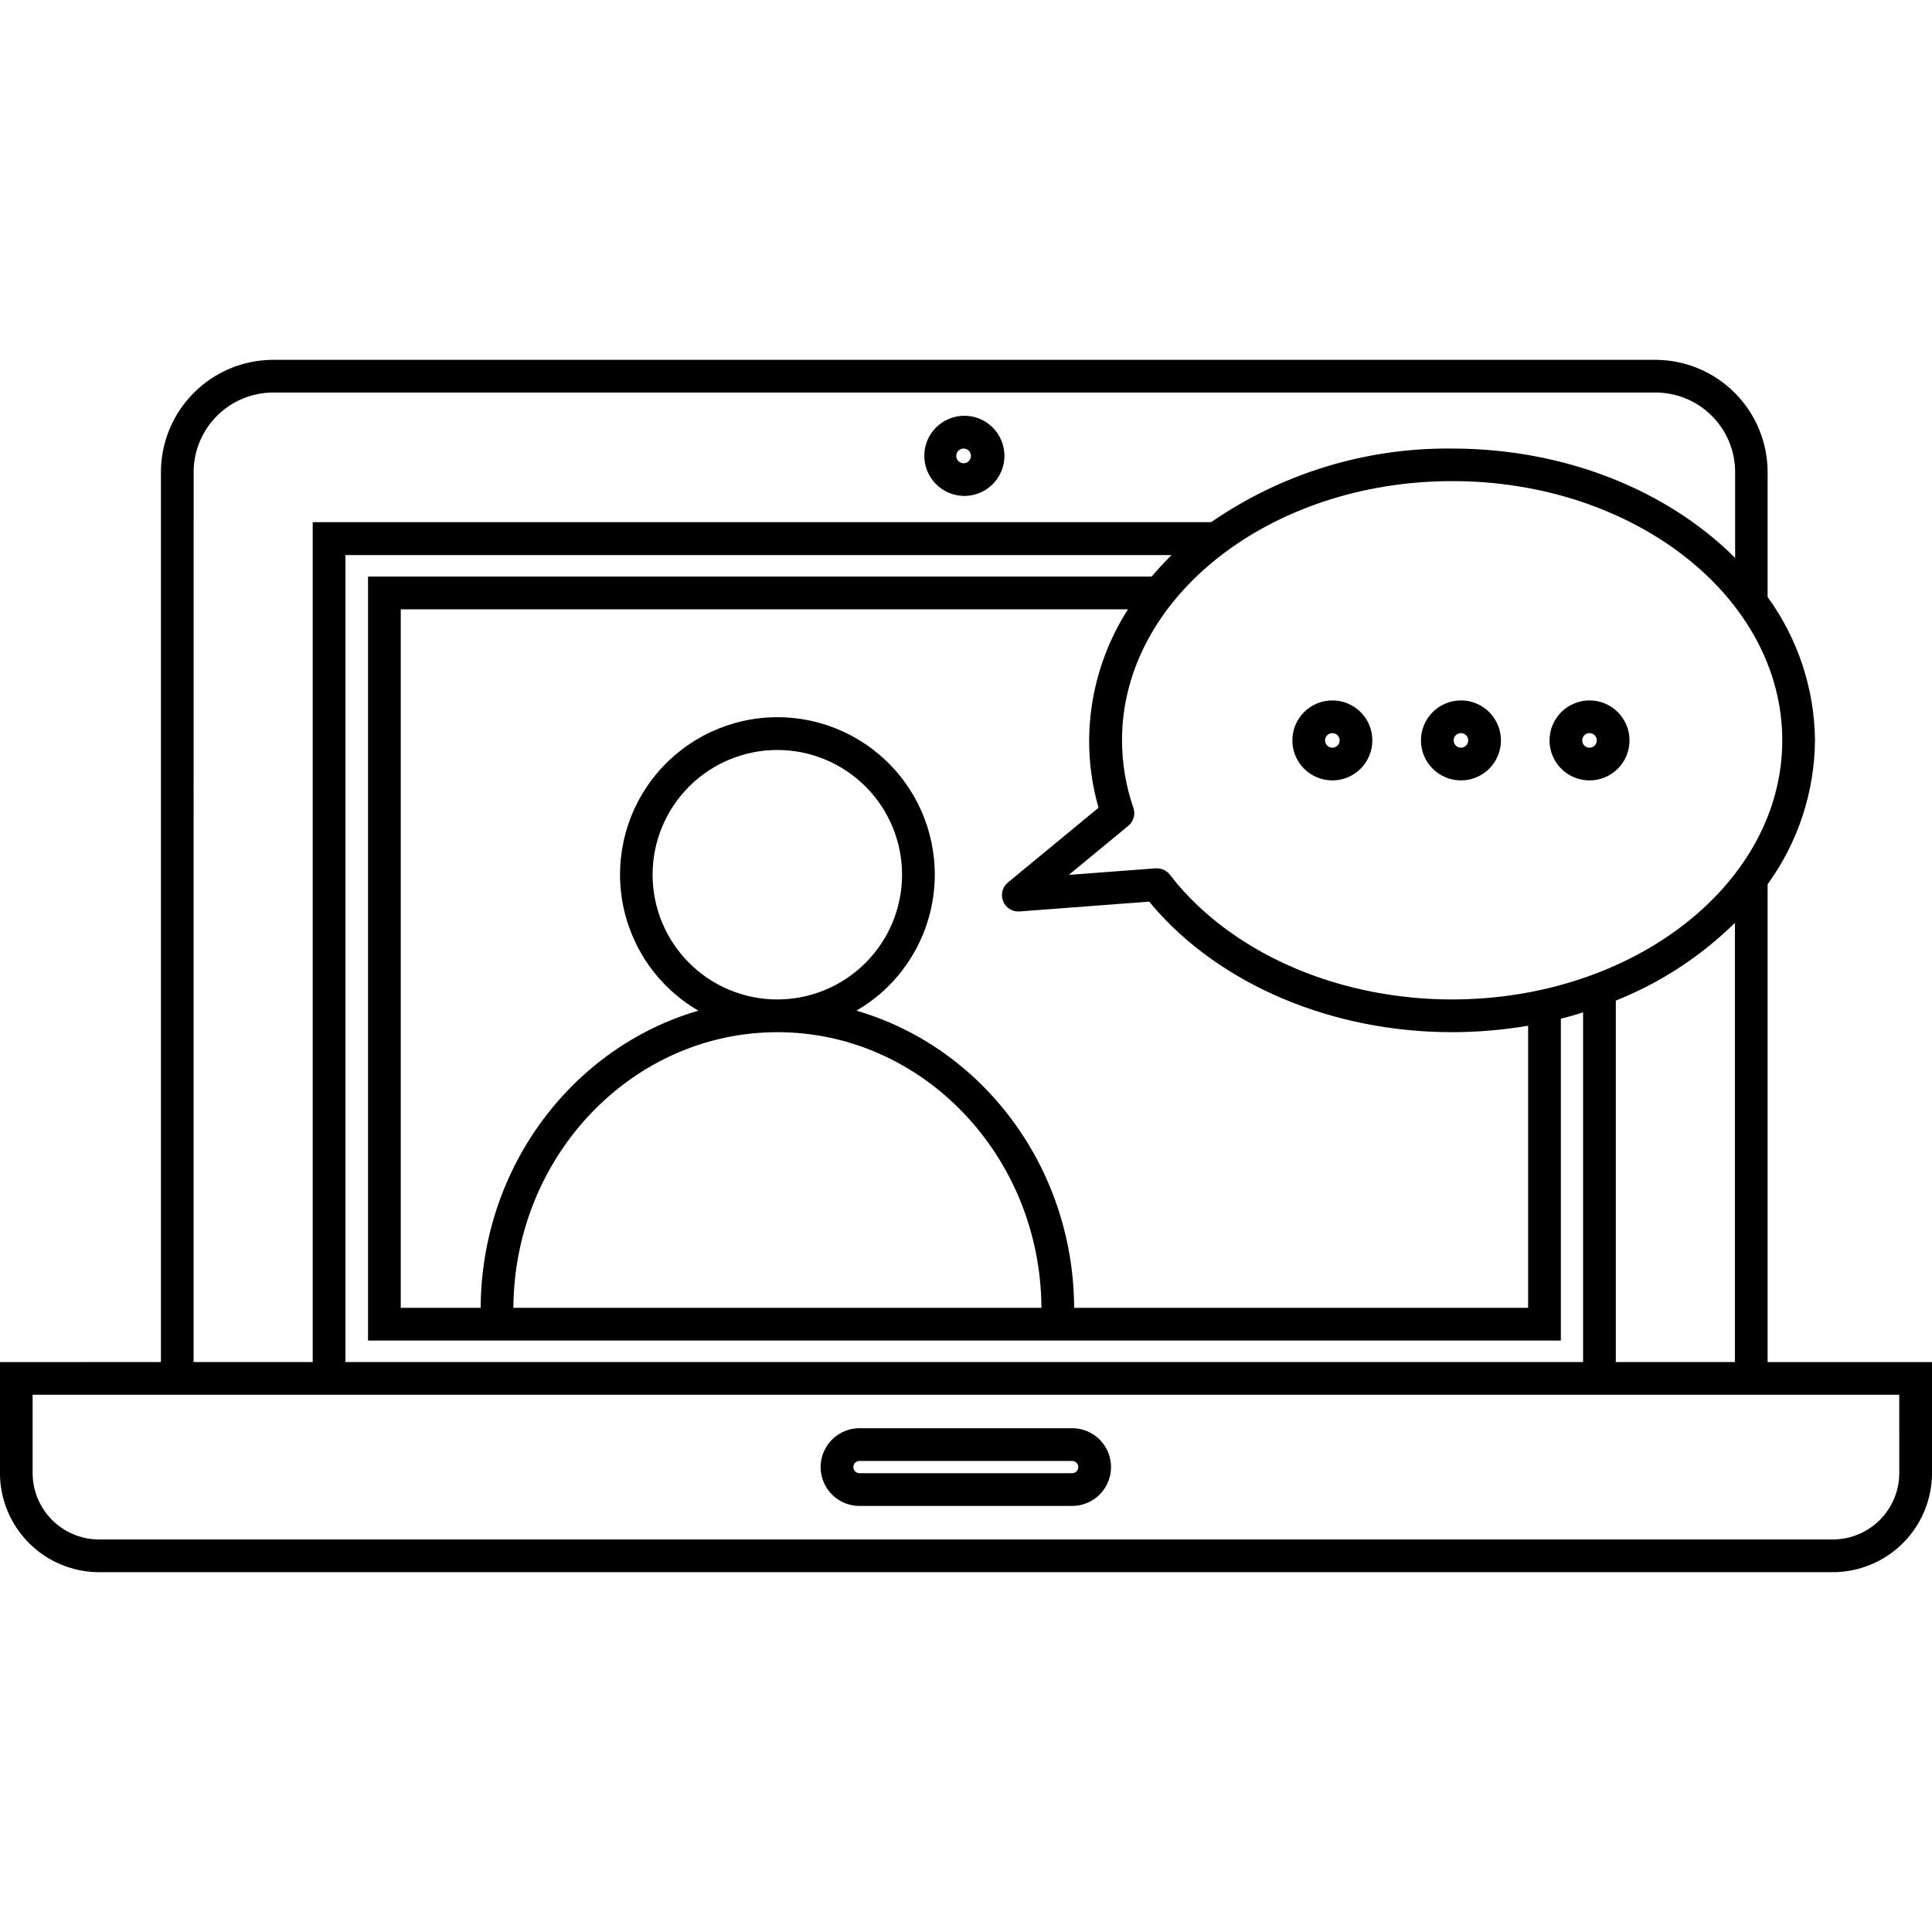
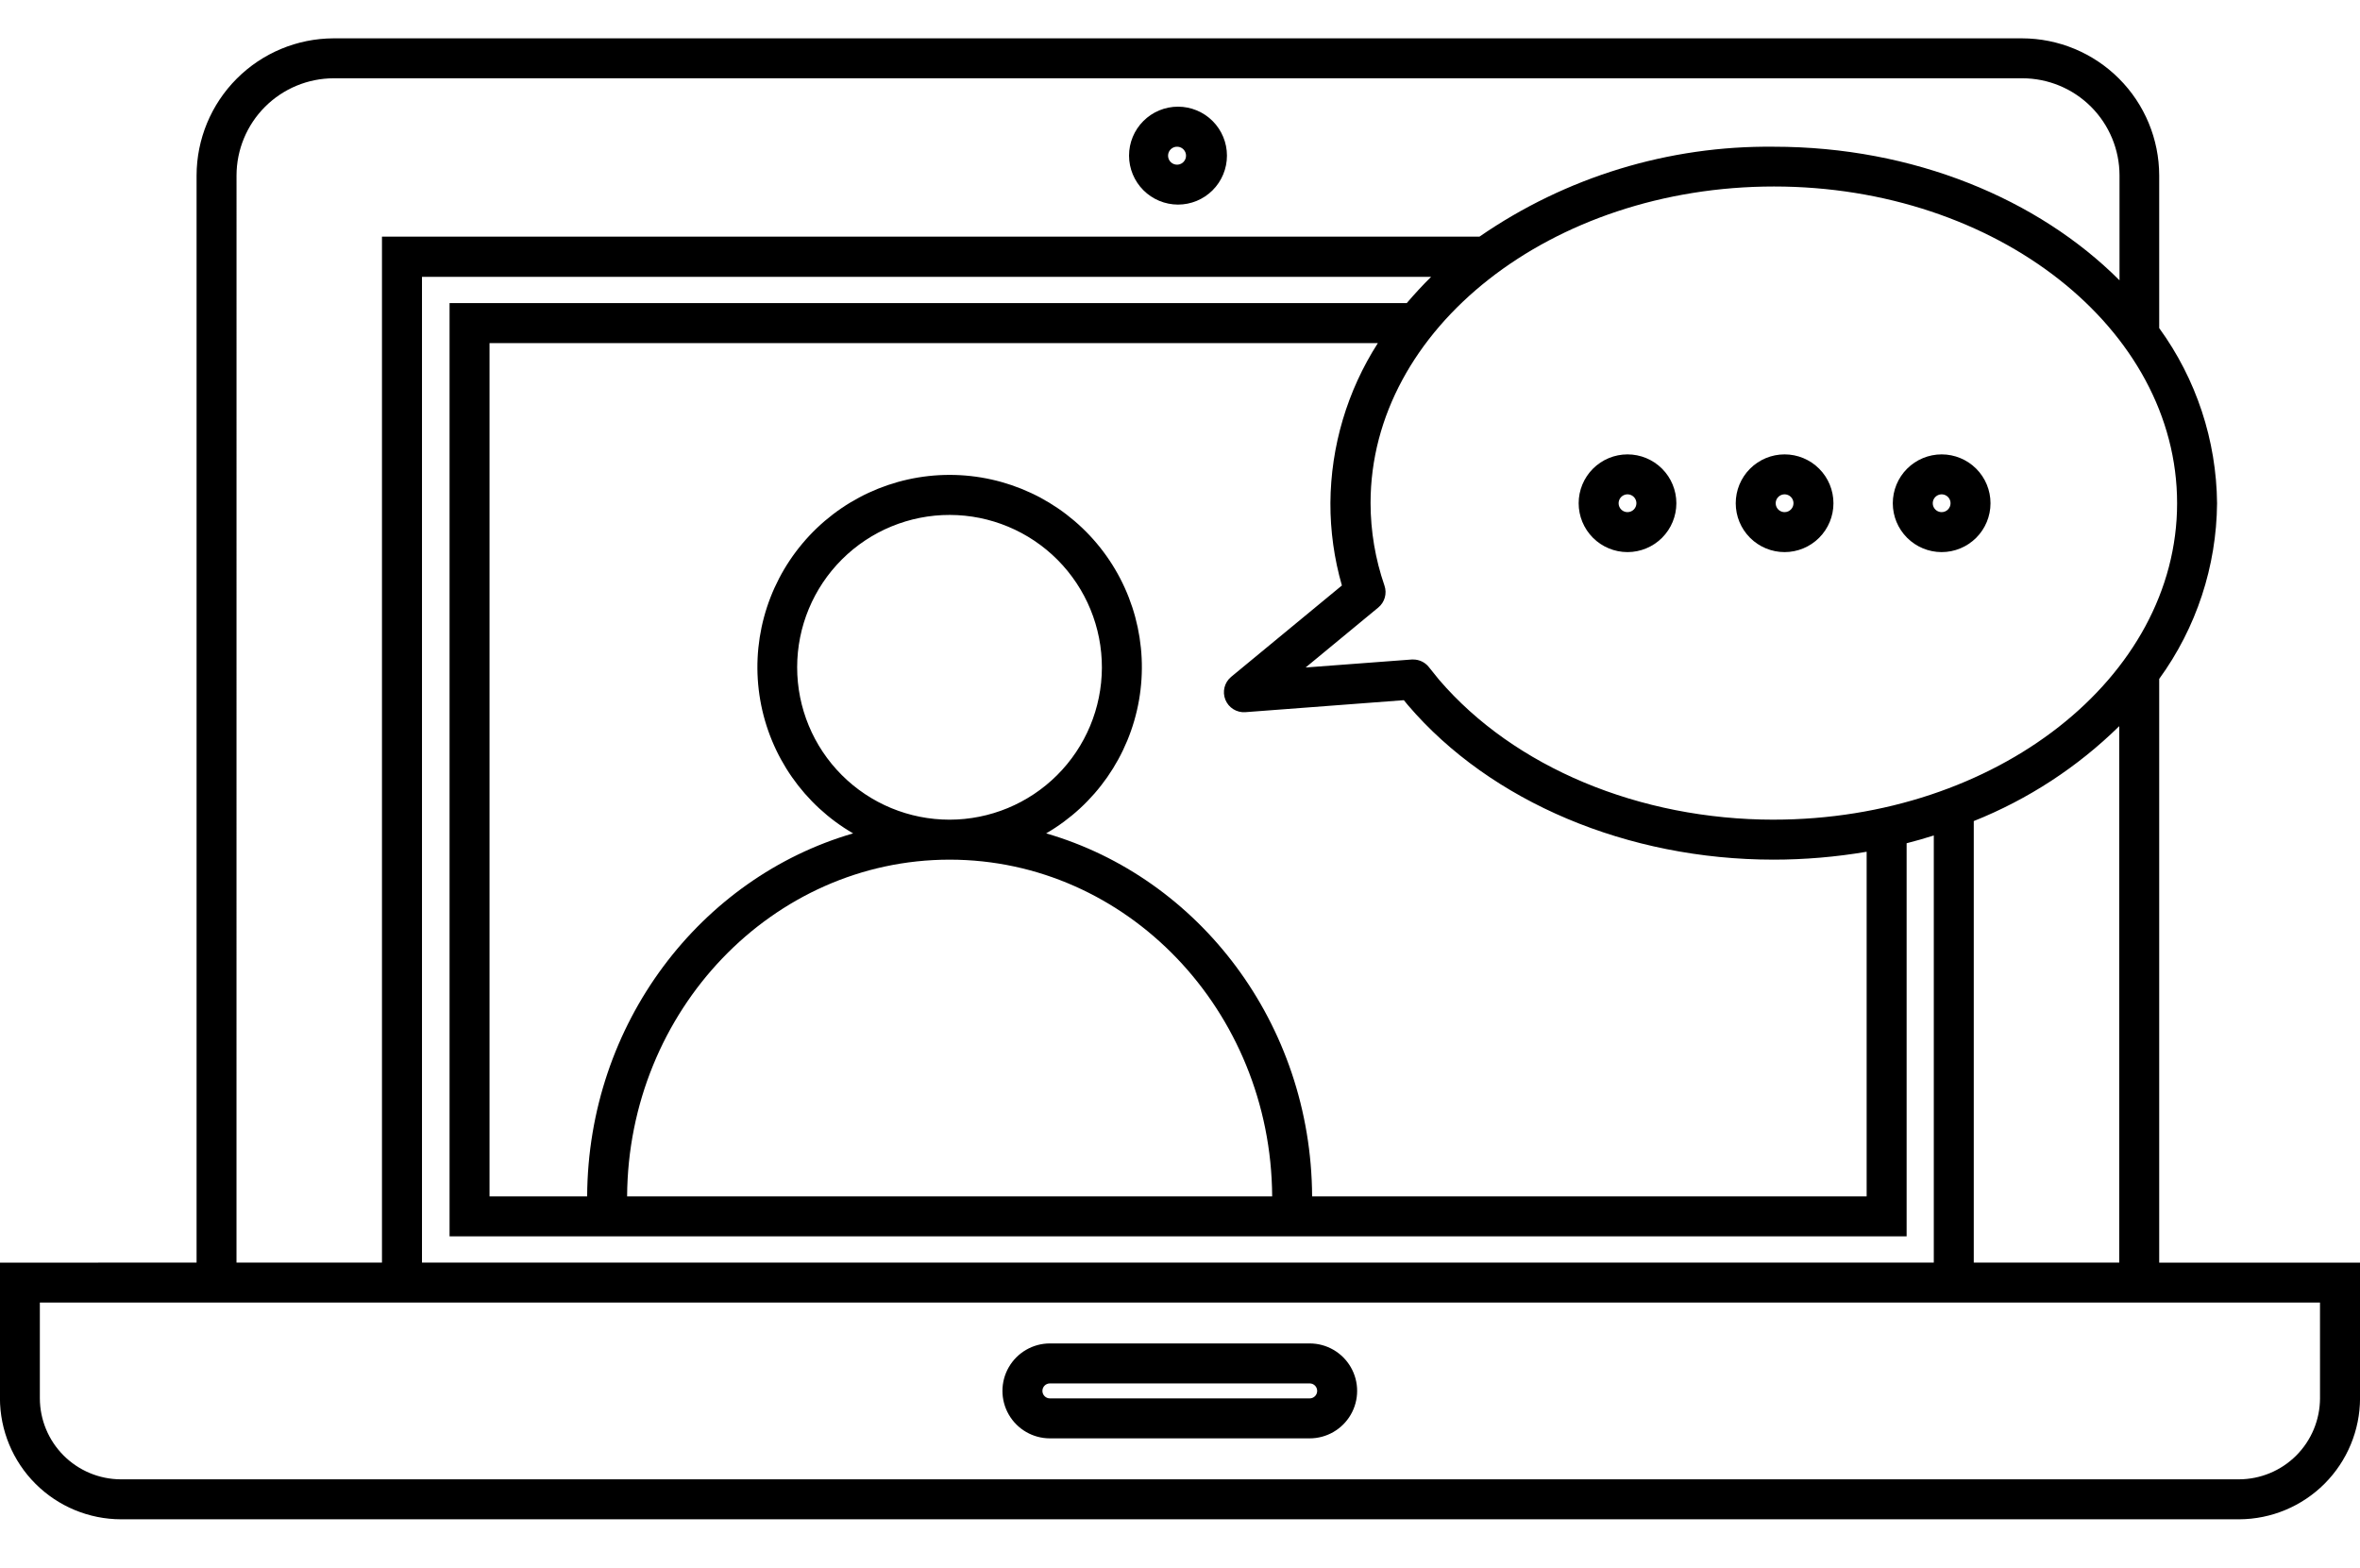
- <svg xmlns="http://www.w3.org/2000/svg" width="1200pt" height="1200pt" version="1.1" viewBox="0 0 1200 1200">
-   <g>
-     <path d="m533.85 935.36h132.09c8.621 0 16.586-4.598 20.898-12.066 4.309-7.465 4.309-16.664 0-24.133-4.312-7.465-12.277-12.066-20.898-12.066h-132.09c-8.621 0-16.586 4.602-20.898 12.066-4.309 7.469-4.309 16.668 0 24.133 4.312 7.469 12.277 12.066 20.898 12.066zm0-27.941h132.09c2.102 0 3.809 1.707 3.809 3.809 0 2.106-1.707 3.812-3.809 3.812h-132.09c-2.102 0-3.809-1.707-3.809-3.812 0-2.102 1.707-3.809 3.809-3.809z" />
-     <path d="m598.98 308.03c6.602 0 12.934-2.621 17.602-7.293 4.668-4.668 7.293-11 7.293-17.602 0-6.602-2.625-12.934-7.293-17.602-4.668-4.668-11-7.293-17.602-7.293s-12.934 2.625-17.602 7.293c-4.672 4.668-7.293 11-7.293 17.602 0.012 6.598 2.641 12.922 7.305 17.59 4.668 4.664 10.992 7.289 17.59 7.305zm0-29.414c2.324 0.246 4.09 2.207 4.09 4.547 0 2.336-1.766 4.301-4.09 4.547-1.289 0.137-2.578-0.281-3.539-1.148-0.965-0.867-1.516-2.106-1.516-3.398 0-1.297 0.551-2.535 1.516-3.402 0.961-0.867 2.25-1.281 3.539-1.145z" />
-     <path d="m827.55 435.04c-6.59 0-12.91 2.617-17.57 7.277-4.656 4.656-7.273 10.977-7.273 17.566 0 6.586 2.617 12.906 7.273 17.566 4.66 4.656 10.98 7.277 17.57 7.277 6.586 0 12.906-2.621 17.566-7.277 4.656-4.66 7.273-10.98 7.273-17.566 0-6.59-2.617-12.91-7.273-17.566-4.66-4.66-10.98-7.277-17.566-7.277zm0 29.363c-1.832 0-3.481-1.102-4.18-2.789-0.699-1.691-0.312-3.637 0.98-4.93 1.293-1.293 3.238-1.68 4.93-0.98 1.688 0.699 2.789 2.348 2.789 4.18 0 2.496-2.023 4.519-4.519 4.519z" />
-     <path d="m907.42 435.04c-6.59 0-12.91 2.617-17.566 7.277-4.66 4.656-7.277 10.977-7.277 17.566 0 6.586 2.617 12.906 7.277 17.566 4.656 4.656 10.977 7.277 17.566 7.277 6.59 0 12.906-2.621 17.566-7.277 4.66-4.66 7.277-10.98 7.277-17.566 0-6.59-2.617-12.91-7.277-17.566-4.66-4.66-10.977-7.277-17.566-7.277zm0 29.363c-1.828 0-3.477-1.102-4.18-2.789-0.699-1.691-0.312-3.637 0.98-4.93 1.293-1.293 3.238-1.68 4.93-0.98 1.688 0.699 2.789 2.348 2.789 4.18 0 2.496-2.023 4.519-4.519 4.519z" />
-     <path d="m987.28 435.04c-6.59 0-12.906 2.617-17.566 7.277-4.66 4.656-7.277 10.977-7.277 17.566 0 6.586 2.617 12.906 7.277 17.566 4.66 4.656 10.977 7.277 17.566 7.277s12.91-2.621 17.566-7.277c4.66-4.66 7.277-10.98 7.277-17.566 0-6.59-2.617-12.91-7.277-17.566-4.656-4.66-10.977-7.277-17.566-7.277zm0 29.363c-1.828 0-3.477-1.102-4.176-2.789-0.699-1.691-0.312-3.637 0.98-4.93 1.293-1.293 3.238-1.68 4.926-0.98 1.691 0.699 2.793 2.348 2.793 4.18 0 2.496-2.027 4.519-4.523 4.519z" />
-     <path d="m1097.9 846v-296.8c18.875-25.977 29.16-57.203 29.418-89.312-0.305-32.023-10.586-63.156-29.418-89.062v-77.578c-0.027-18.492-7.383-36.219-20.461-49.293-13.074-13.074-30.801-20.434-49.293-20.461h-858.59c-18.465 0.066-36.152 7.441-49.195 20.516-13.043 13.07-20.379 30.773-20.406 49.238v552.75l-99.984 0.004v68.941c0.027 16.32 6.523 31.969 18.066 43.508 11.539 11.543 27.188 18.039 43.508 18.066h1077.1c16.285-0.082 31.879-6.602 43.379-18.137 11.496-11.535 17.965-27.152 17.992-43.438v-68.941zm-415.58-344.3-56.344 46.484c-3.379 2.824-4.555 7.504-2.91 11.59 1.641 4.086 5.731 6.648 10.125 6.344l80.625-6.098 2.133 2.59c42.066 49.18 111.77 78.492 185.84 78.492v0.004c15.867-0.008 31.707-1.352 47.352-4.016v175.23h-281.96c-0.457-87.992-57.562-162.07-135.24-184.57 24.965-14.492 42.246-39.277 47.215-67.715 4.965-28.434-2.891-57.613-21.465-79.711-18.57-22.098-45.961-34.855-74.828-34.855-28.863 0-56.254 12.758-74.828 34.855-18.57 22.098-26.426 51.277-21.461 79.711 4.969 28.438 22.25 53.223 47.215 67.715-77.578 22.508-134.79 96.582-135.24 184.57h-49.637v-433.87h451.7c-15.57 24.27-23.941 52.453-24.133 81.289-0.051 14.191 1.918 28.32 5.844 41.965zm-35.562 310.62h-327.89c0.559-94.496 73.922-171.21 164-171.21 90.078 0 163.44 76.715 164 171.21zm-163.9-191.54c-20.562 0.016-40.293-8.148-54.832-22.691-14.543-14.543-22.707-34.27-22.695-54.836 0.016-20.562 8.203-40.281 22.766-54.805 14.562-14.523 34.301-22.66 54.863-22.621 20.566 0.043 40.273 8.258 54.777 22.836 14.504 14.582 22.617 34.332 22.547 54.895-0.078 20.492-8.27 40.117-22.777 54.59-14.508 14.469-34.156 22.609-54.648 22.633zm232.43-262.66h-486.7v474.51h740.88v-199.86c4.676-1.168 9.297-2.539 13.82-3.961v217.19h-768.72v-501.24h513.12c-4.371 4.32-8.484 8.789-12.398 13.363zm288.32 263.37c27.613-11.023 52.758-27.43 73.973-48.266v272.77h-73.973zm-101.61-0.711c-68.434 0-132.09-26.672-170.25-71.125l-5.281-6.559c-1.926-2.371-4.82-3.754-7.875-3.758h-0.762l-53.953 4.062 36.934-30.484v0.004c3.285-2.699 4.543-7.16 3.148-11.176-4.66-13.504-7.047-27.684-7.062-41.965 0-88.754 92.008-160.95 205.15-160.95s204.95 72.293 204.95 161.05c0 88.754-92.059 160.89-205.2 160.89zm-781.73-327.54c0.012-13.105 5.227-25.672 14.492-34.938 9.27-9.27 21.836-14.48 34.941-14.496h858.59c13.109 0 25.684 5.211 34.953 14.48 9.27 9.27 14.48 21.844 14.48 34.953v53.293c-41.355-41.355-104.76-67.926-175.79-67.926v0.004c-53.418-0.609-105.71 15.367-149.67 45.723h-558.04v521.66h-73.973zm1059.4 621.7c-0.016 10.938-4.367 21.422-12.098 29.156-7.734 7.731-18.219 12.082-29.156 12.098h-1077.1c-10.902-0.07-21.336-4.441-29.023-12.172-7.691-7.727-12.012-18.18-12.027-29.082v-48.621h1159.4z" />
+ <svg xmlns="http://www.w3.org/2000/svg" width="100%" height="100%" viewBox="0 0 1200 797" version="1.1" xml:space="preserve" style="fill-rule:evenodd;clip-rule:evenodd;stroke-linejoin:round;stroke-miterlimit:2;">
+   <g transform="matrix(1,0,0,1,0,-204)">
+     <path d="M533.85,935.36L665.94,935.36C674.561,935.36 682.526,930.762 686.838,923.294C691.147,915.829 691.147,906.63 686.838,899.161C682.526,891.696 674.561,887.095 665.94,887.095L533.85,887.095C525.229,887.095 517.264,891.697 512.952,899.161C508.643,906.63 508.643,915.829 512.952,923.294C517.265,930.763 525.229,935.36 533.85,935.36ZM533.85,907.419L665.94,907.419C668.042,907.419 669.749,909.126 669.749,911.228C669.749,913.333 668.042,915.04 665.94,915.04L533.85,915.04C531.748,915.04 530.041,913.333 530.041,911.228C530.041,909.126 531.748,907.419 533.85,907.419Z" style="fill-rule:nonzero;" />
+     <path d="M598.98,308.03C605.582,308.03 611.914,305.409 616.582,300.737C621.25,296.069 623.875,289.737 623.875,283.135C623.875,276.533 621.25,270.201 616.582,265.533C611.914,260.865 605.582,258.24 598.98,258.24C592.378,258.24 586.046,260.865 581.378,265.533C576.706,270.201 574.085,276.533 574.085,283.135C574.097,289.733 576.726,296.057 581.39,300.725C586.058,305.389 592.382,308.014 598.98,308.03L598.98,308.03ZM598.98,278.616C601.304,278.862 603.07,280.823 603.07,283.163C603.07,285.499 601.304,287.464 598.98,287.71C597.691,287.847 596.402,287.429 595.441,286.561C594.476,285.694 593.925,284.456 593.925,283.163C593.925,281.866 594.476,280.628 595.441,279.761C596.402,278.894 597.691,278.479 598.98,278.616L598.98,278.616Z" style="fill-rule:nonzero;" />
+     <path d="M827.55,435.04C820.96,435.04 814.64,437.657 809.98,442.317C805.324,446.974 802.707,453.294 802.707,459.883C802.707,466.469 805.324,472.789 809.98,477.449C814.64,482.106 820.96,484.727 827.55,484.727C834.136,484.727 840.456,482.106 845.116,477.449C849.772,472.789 852.389,466.469 852.389,459.883C852.389,453.294 849.772,446.973 845.116,442.317C840.456,437.657 834.136,435.04 827.55,435.04ZM827.55,464.403C825.718,464.403 824.069,463.301 823.37,461.614C822.671,459.923 823.058,457.977 824.351,456.684C825.644,455.391 827.589,455.004 829.28,455.704C830.968,456.403 832.07,458.051 832.07,459.883C832.07,462.38 830.046,464.403 827.55,464.403L827.55,464.403Z" style="fill-rule:nonzero;" />
+     <path d="M907.42,435.04C900.83,435.04 894.51,437.657 889.854,442.317C885.194,446.974 882.577,453.294 882.577,459.883C882.577,466.469 885.194,472.789 889.854,477.449C894.51,482.106 900.831,484.727 907.42,484.727C914.01,484.727 920.326,482.106 924.986,477.449C929.646,472.789 932.263,466.469 932.263,459.883C932.263,453.294 929.646,446.973 924.986,442.317C920.326,437.657 914.009,435.04 907.42,435.04ZM907.42,464.403C905.592,464.403 903.943,463.301 903.24,461.614C902.541,459.923 902.928,457.977 904.221,456.684C905.514,455.391 907.459,455.004 909.15,455.704C910.838,456.403 911.94,458.051 911.94,459.883C911.94,462.38 909.916,464.403 907.42,464.403L907.42,464.403Z" style="fill-rule:nonzero;" />
+     <path d="M987.28,435.04C980.69,435.04 974.374,437.657 969.714,442.317C965.054,446.974 962.437,453.294 962.437,459.883C962.437,466.469 965.054,472.789 969.714,477.449C974.374,482.106 980.691,484.727 987.28,484.727C993.869,484.727 1000.19,482.106 1004.85,477.449C1009.51,472.789 1012.12,466.469 1012.12,459.883C1012.12,453.294 1009.51,446.973 1004.85,442.317C1000.19,437.657 993.869,435.04 987.28,435.04ZM987.28,464.403C985.452,464.403 983.803,463.301 983.104,461.614C982.405,459.923 982.792,457.977 984.085,456.684C985.378,455.391 987.323,455.004 989.01,455.704C990.702,456.403 991.803,458.051 991.803,459.883C991.803,462.38 989.776,464.403 987.28,464.403L987.28,464.403Z" style="fill-rule:nonzero;" />
+     <path d="M1097.9,846L1097.9,549.2C1116.78,523.223 1127.06,491.997 1127.32,459.888C1127.01,427.865 1116.73,396.732 1097.9,370.826L1097.9,293.248C1097.87,274.756 1090.52,257.029 1077.44,243.955C1064.37,230.881 1046.64,223.521 1028.15,223.494L169.556,223.494C151.091,223.56 133.404,230.935 120.361,244.01C107.318,257.08 99.982,274.783 99.955,293.248L99.955,845.998L-0.029,846.002L-0.029,914.943C-0.002,931.263 6.494,946.912 18.037,958.451C29.576,969.994 45.225,976.49 61.545,976.517L1138.64,976.517C1154.93,976.435 1170.52,969.915 1182.02,958.38C1193.52,946.845 1199.99,931.228 1200.02,914.942L1200.02,846.001L1097.9,846ZM682.32,501.7L625.976,548.184C622.597,551.008 621.421,555.688 623.066,559.774C624.706,563.86 628.796,566.422 633.191,566.118L713.816,560.02L715.949,562.61C758.015,611.79 827.719,641.102 901.789,641.102L901.789,641.106C917.656,641.098 933.496,639.754 949.141,637.09L949.141,812.32L667.181,812.32C666.724,724.328 609.619,650.25 531.941,627.75C556.906,613.258 574.187,588.473 579.156,560.035C584.12,531.601 576.265,502.422 557.691,480.324C539.121,458.226 511.73,445.469 482.863,445.469C454,445.469 426.609,458.227 408.035,480.324C389.465,502.422 381.609,531.601 386.574,560.035C391.542,588.473 408.824,613.258 433.789,627.75C356.211,650.258 298.999,724.332 298.549,812.32L248.912,812.32L248.912,378.45L700.612,378.45C685.042,402.72 676.671,430.903 676.479,459.739C676.428,473.93 678.397,488.059 682.322,501.704L682.32,501.7ZM646.868,812.32L318.868,812.32C319.427,717.824 392.79,641.11 482.868,641.11C572.946,641.11 646.308,717.825 646.868,812.32ZM482.858,620.78C462.296,620.796 442.565,612.632 428.026,598.089C413.483,583.546 405.319,563.819 405.331,543.253C405.347,522.691 413.534,502.972 428.097,488.448C442.659,473.925 462.398,465.788 482.96,465.827C503.526,465.87 523.233,474.085 537.737,488.663C552.241,503.245 560.354,522.995 560.284,543.558C560.206,564.05 552.015,583.675 537.507,598.148C522.999,612.617 503.351,620.757 482.859,620.781L482.858,620.78ZM715.288,358.12L228.588,358.12L228.588,832.63L969.468,832.63L969.468,632.77C974.144,631.602 978.765,630.231 983.288,628.809L983.288,845.999L214.568,845.999L214.568,344.759L727.688,344.759C723.317,349.079 719.204,353.548 715.29,358.122L715.288,358.12ZM1003.61,621.49C1031.22,610.467 1056.37,594.06 1077.58,573.224L1077.58,845.994L1003.61,845.994L1003.61,621.49ZM901.998,620.779C833.564,620.779 769.908,594.107 731.748,549.654L726.467,543.095C724.541,540.724 721.647,539.342 718.592,539.338L717.83,539.338L663.877,543.4L700.811,512.916L700.811,512.92C704.096,510.221 705.354,505.76 703.959,501.744C699.299,488.24 696.913,474.06 696.897,459.779C696.897,371.025 788.905,298.829 902.047,298.829C1015.19,298.829 1107,371.122 1107,459.879C1107,548.633 1014.94,620.769 901.797,620.769L901.998,620.779ZM120.268,293.239C120.28,280.134 125.495,267.567 134.76,258.301C144.03,249.032 156.596,243.821 169.701,243.805L1028.29,243.805C1041.4,243.805 1053.97,249.016 1063.24,258.285C1072.51,267.555 1077.72,280.129 1077.72,293.238L1077.72,346.531C1036.37,305.176 972.964,278.605 901.934,278.605L901.934,278.609C848.516,278 796.224,293.976 752.264,324.332L194.224,324.332L194.224,845.992L120.251,845.992L120.268,293.239ZM1179.67,914.939C1179.65,925.877 1175.3,936.361 1167.57,944.095C1159.84,951.826 1149.35,956.177 1138.41,956.193L61.314,956.193C50.412,956.123 39.978,951.752 32.291,944.021C24.6,936.294 20.279,925.841 20.264,914.939L20.264,866.318L1179.66,866.318L1179.67,914.939Z" style="fill-rule:nonzero;" />
  </g>
</svg>
